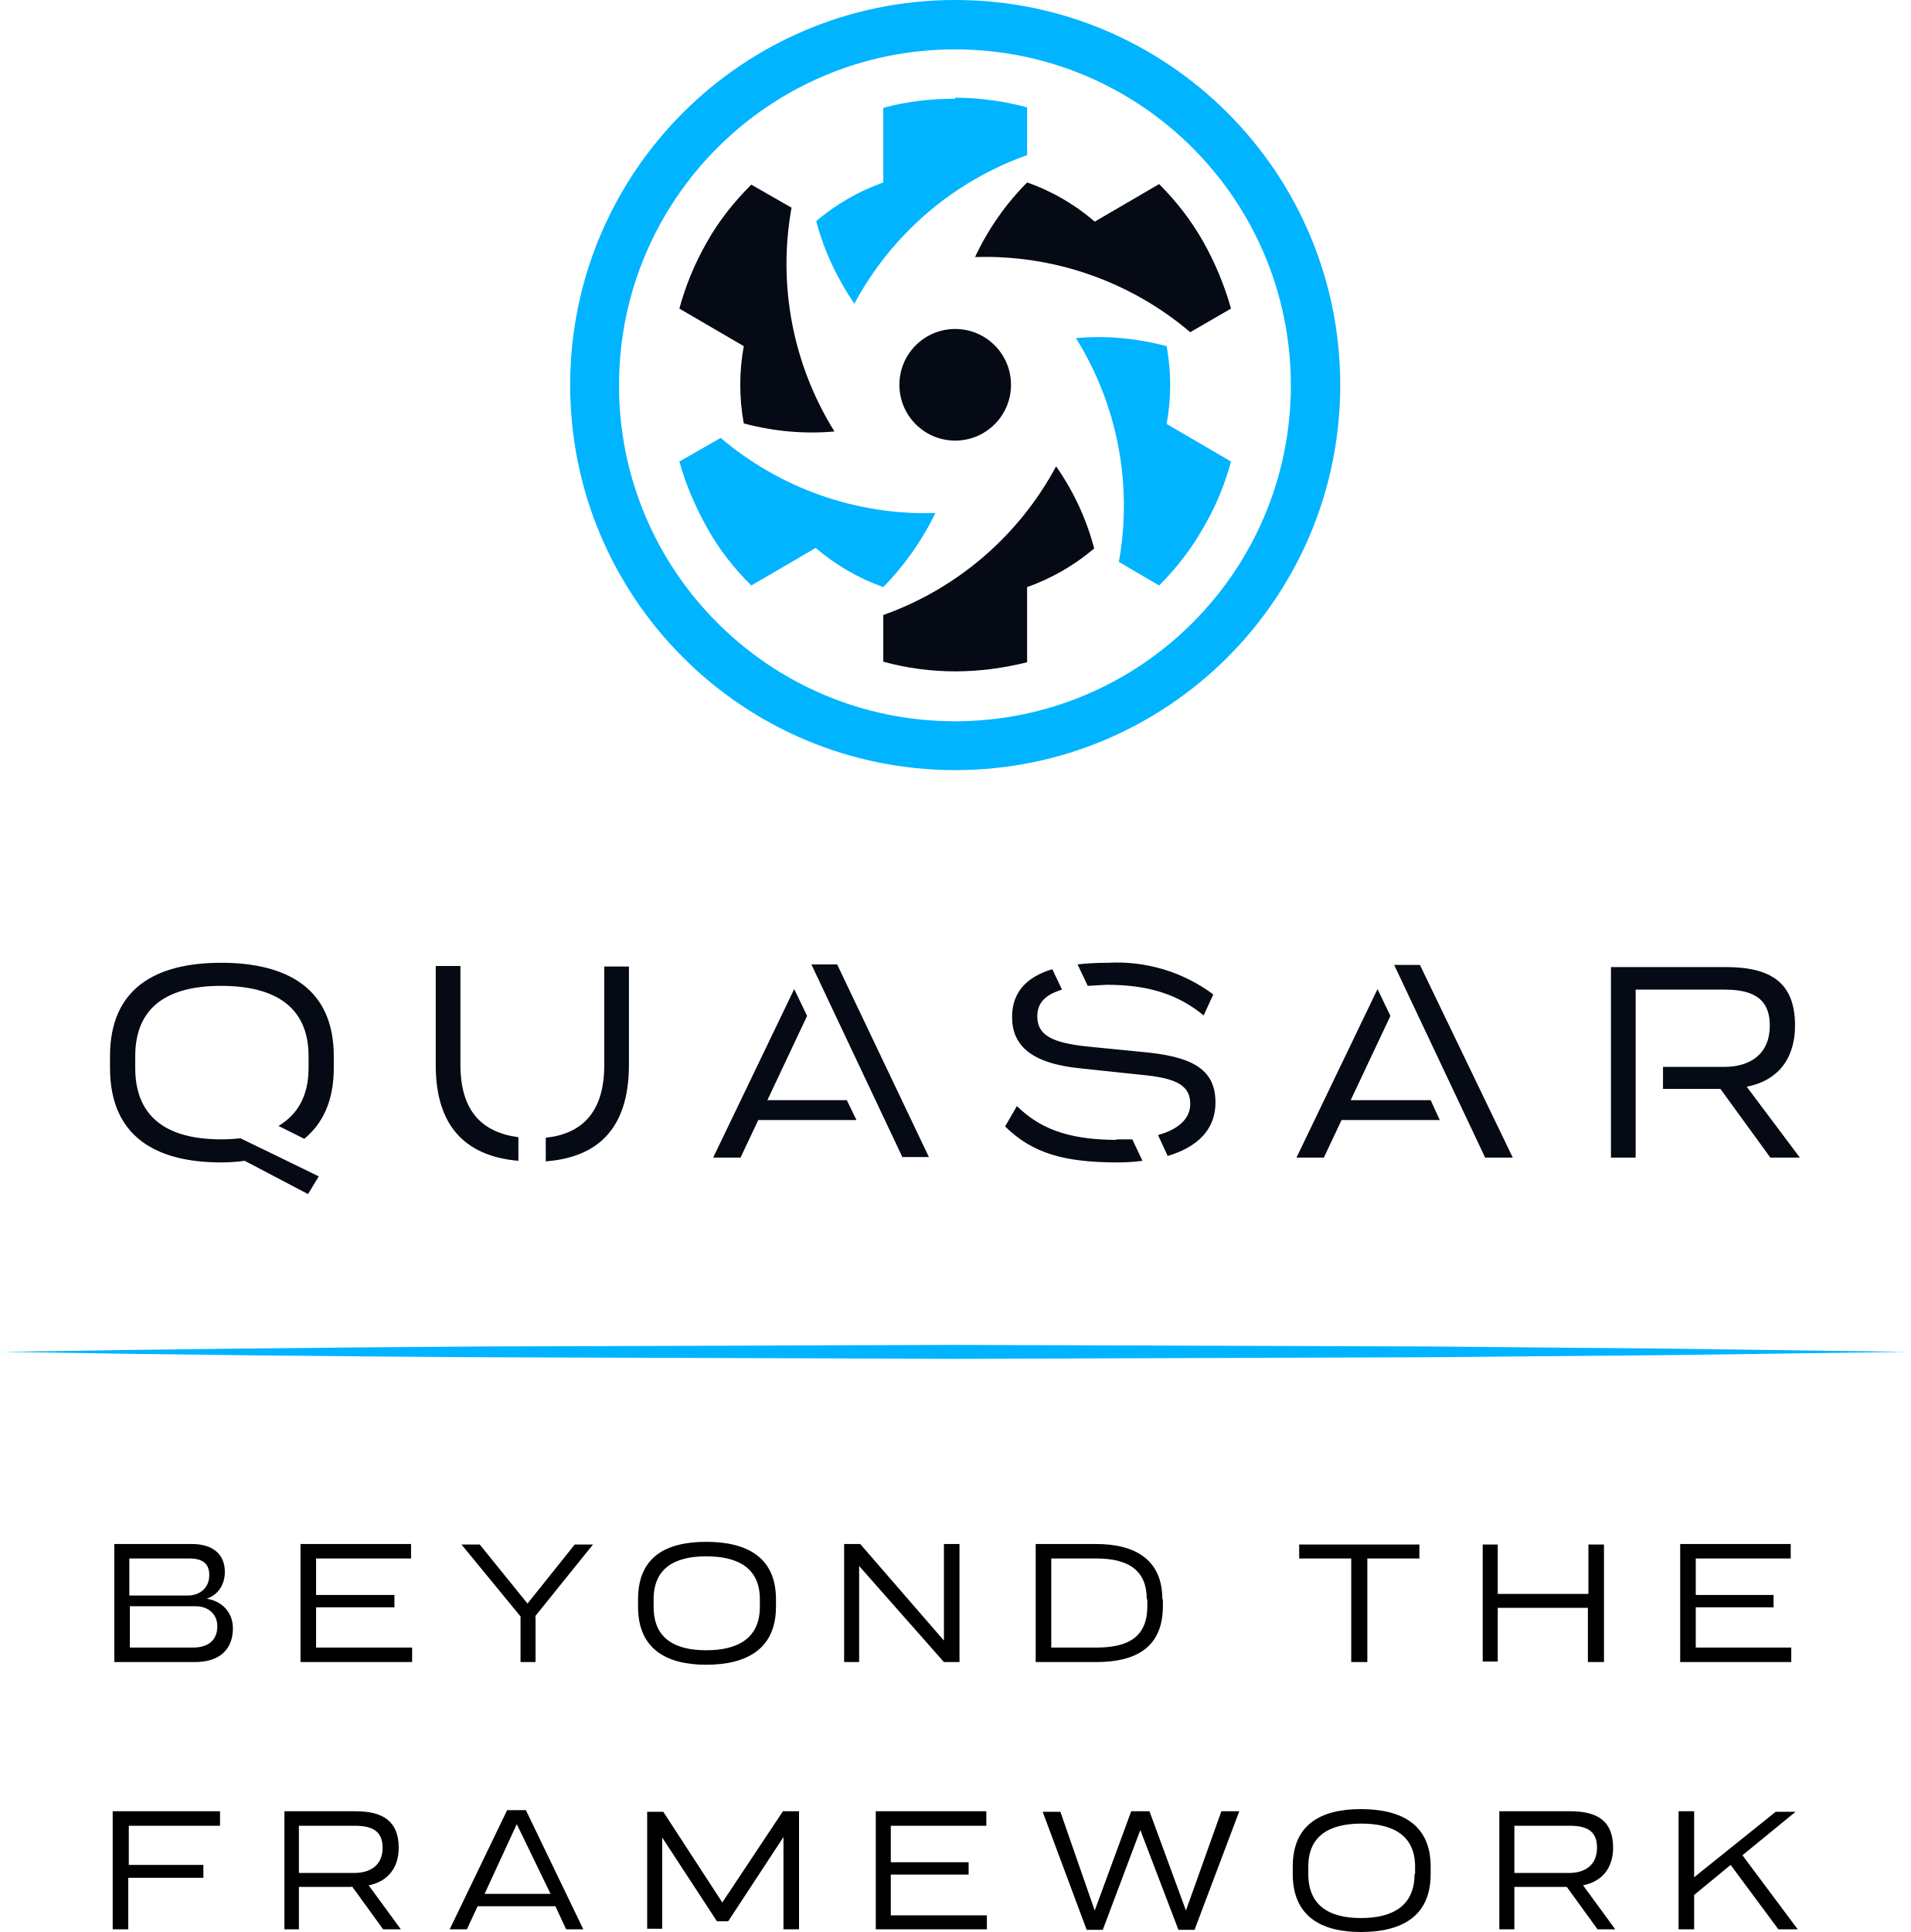
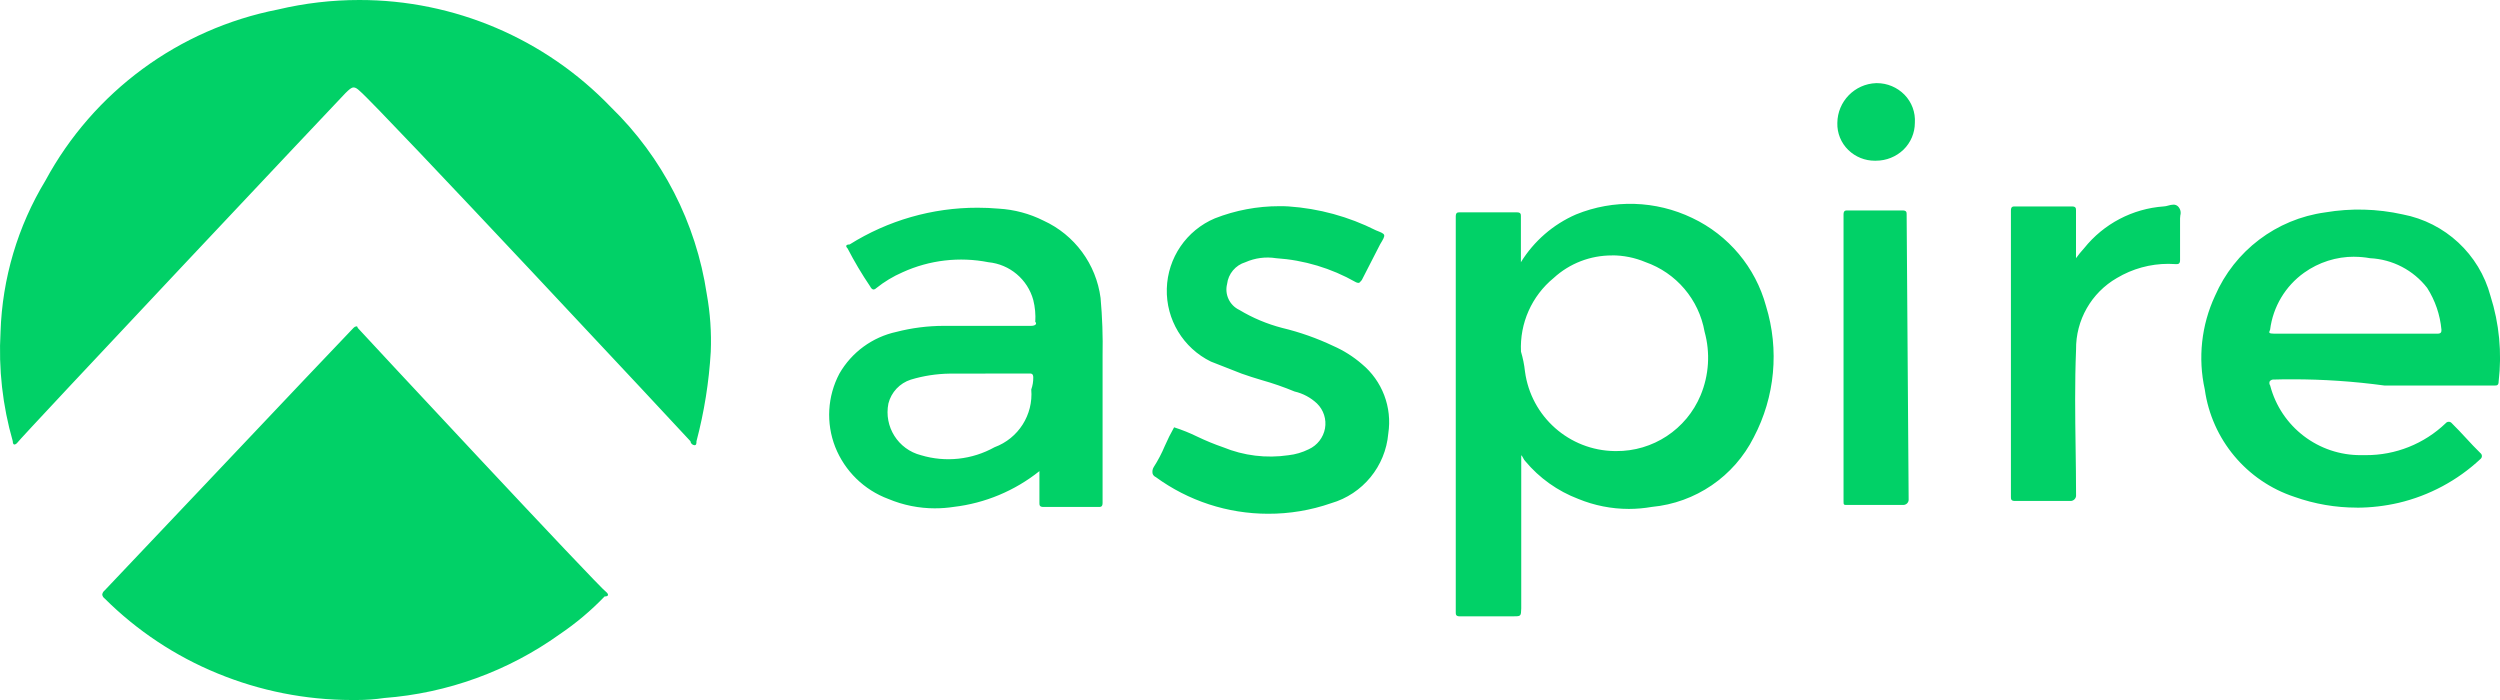
- <svg xmlns="http://www.w3.org/2000/svg" viewBox="0 0 356 360">
-   <path d="M43.4 303.4c0 3.8-2.3 6.3-7.1 6.3h-15v-22h14.4c4.3 0 6.2 2.2 6.2 5.2 0 2.6-1.5 4.4-3.4 5 2.8.4 4.9 2.5 4.9 5.5zm-8-13H24.1v6.9H35c2.1 0 4-1.3 4-3.8 0-2.2-1.3-3.1-3.7-3.1zm5.1 12.6c0-2.3-1.8-3.7-4-3.7H24.2v7.7h11.7c3.4 0 4.6-1.8 4.6-4zm36.3 4v2.7H56v-22h20.6v2.7H58.9v6.8h14.6v2.3H58.9v7.5h17.9zm23-5.8v8.5H97v-8.5l-11-13.4h3.4l8.9 11 8.8-11h3.4l-10.8 13.4zm19.1-1.8V298c0-7.9 5.2-10.7 12.7-10.7 7.5 0 13 2.8 13 10.7v1.4c0 7.9-5.5 10.8-13 10.8s-12.7-3-12.7-10.8zm22.7 0V298c0-5.7-3.9-8-10-8-6 0-9.8 2.3-9.8 8v1.4c0 5.8 3.8 8.1 9.8 8.1 6 0 10-2.3 10-8.1zm37.2-11.6v21.9h-2.9l-15.8-17.9v17.9h-2.8v-22h3l15.6 18v-18h2.9zm37.9 10.2v1.3c0 7.8-5.2 10.4-12.4 10.4H193v-22h11.2c7.2 0 12.4 2.8 12.4 10.3zm-3 0c0-5.3-3.3-7.6-9.4-7.6h-8.4V307h8.4c6 0 9.5-2 9.5-7.7V298zm50.8-7.6h-9.7v19.3h-3v-19.3h-9.7v-2.6h22.4v2.6zm34.4-2.6v21.9h-3v-10.1h-16.8v10h-2.8v-21.8h2.8v9.2H296v-9.2h2.9zm34.9 19.2v2.7h-20.7v-22h20.6v2.7H316v6.8h14.5v2.3H316v7.5h17.8zM24 340.2v7.3h13.9v2.4h-14v9.6H21v-22h20v2.7H24zm41.5 11.4h-9.8v7.9H53v-22h13.3c5.1 0 8 1.9 8 6.8 0 3.7-2 6.3-5.6 7l6 8.2h-3.3l-5.8-8zm-9.8-2.6H66c3.1 0 5.3-1.5 5.3-4.7 0-3.3-2.2-4.1-5.3-4.1H55.7v8.8zm47.9 6.2H89l-2 4.3h-3.2l10.7-22.2H98l10.7 22.2h-3.2l-2-4.3zm-1-2.3l-6.3-13-6 13h12.2zm46.3-15.3v21.9H146v-17.2L135.7 358h-2.1l-10.2-15.6v17h-2.8v-21.8h3l11 16.9 11.3-17h3zm35 19.3v2.6h-20.7v-22h20.6v2.7H166v6.8h14.5v2.3H166v7.6h17.8zm47-19.3l-8.3 22h-3l-7.1-18.6-7 18.6h-3l-8.2-22h3.3L204 356l6.8-18.5h3.4L221 356l6.6-18.5h3.3zm10 11.6v-1.4c0-7.8 5.2-10.7 12.7-10.7 7.6 0 13 2.9 13 10.7v1.4c0 7.9-5.4 10.8-13 10.8-7.5 0-12.7-3-12.7-10.8zm22.8 0v-1.4c0-5.7-4-8-10-8s-9.9 2.3-9.9 8v1.4c0 5.8 3.8 8.2 9.8 8.2 6.1 0 10-2.4 10-8.2zm28.3 2.4h-9.8v7.9h-2.8v-22h13.2c5.2 0 8 1.9 8 6.8 0 3.7-2 6.3-5.6 7l6 8.2h-3.3l-5.8-8zm-9.8-2.6h10.2c3 0 5.2-1.5 5.2-4.7 0-3.3-2.1-4.1-5.2-4.1h-10.2v8.8zm40.3-1.5l-6.8 5.6v6.4h-2.9v-22h2.9v12.3l15.2-12.2h3.7l-9.9 8.1 10.3 13.8h-3.6l-8.9-12z" />
-   <path fill="#050A14" d="M188.4 71.7a10.4 10.4 0 01-20.8 0 10.4 10.4 0 1120.8 0zM224.2 45c-2.2-3.9-5-7.5-8.2-10.7l-12 7c-3.7-3.2-8-5.7-12.6-7.3a49.4 49.4 0 00-9.7 13.9 59 59 0 0140.1 14l7.6-4.4a57 57 0 00-5.2-12.5zM178 125.1c4.5 0 9-.6 13.4-1.7v-14a40 40 0 0012.5-7.2 47.7 47.7 0 00-7.1-15.3 59 59 0 01-32.2 27.7v8.7c4.4 1.2 8.9 1.8 13.4 1.8zM131.8 45c-2.3 4-4 8.1-5.2 12.5l12 7a40 40 0 000 14.4c5.7 1.5 11.3 2 16.9 1.5a59 59 0 01-8-41.7l-7.5-4.3c-3.2 3.2-6 6.7-8.2 10.6z" />
-   <path fill="#00B4FF" d="M224.2 98.4c2.3-3.9 4-8 5.2-12.4l-12-7a40 40 0 000-14.5c-5.7-1.5-11.3-2-16.9-1.5a59 59 0 018 41.7l7.5 4.4c3.2-3.2 6-6.8 8.2-10.7zm-92.4 0c2.2 4 5 7.5 8.2 10.7l12-7a40 40 0 0012.6 7.3c4-4.1 7.3-8.8 9.7-13.8a59 59 0 01-40-14l-7.7 4.4c1.2 4.3 3 8.5 5.2 12.4zm46.2-80c-4.5 0-9 .5-13.4 1.7V34a40 40 0 00-12.5 7.2c1.5 5.7 4 10.8 7.1 15.4a59 59 0 0132.2-27.7V20a53.3 53.3 0 00-13.4-1.8z" />
-   <path fill="#00B4FF" d="M178 9.2a62.6 62.6 0 11-.1 125.2A62.6 62.6 0 01178 9.2m0-9.2a71.7 71.7 0 100 143.5A71.7 71.7 0 00178 0z" />
-   <path fill="#050A14" d="M96.6 212v4.3c-9.2-.8-15.4-5.8-15.4-17.8V180h4.6v18.4c0 8.6 4 12.6 10.8 13.5zm16-31.9v18.4c0 8.9-4.3 12.8-10.9 13.5v4.4c9.2-.7 15.5-5.6 15.5-18v-18.3h-4.7zM62.2 199v-2.2c0-12.7-8.8-17.4-21-17.4-12.1 0-20.7 4.7-20.7 17.4v2.2c0 12.8 8.6 17.6 20.7 17.6 1.5 0 3-.1 4.4-.3l11.8 6.2 2-3.3-8.2-4-6.4-3.1a32 32 0 01-3.6.2c-9.8 0-16-3.9-16-13.3v-2.2c0-9.3 6.2-13.1 16-13.1 9.9 0 16.3 3.8 16.3 13.1v2.2c0 5.3-2.1 8.7-5.6 10.8l4.8 2.4c3.4-2.8 5.5-7 5.5-13.2zM168 215.6h5.1L156 179.7h-4.8l17 36zM143 205l7.4-15.7-2.4-5-15.1 31.4h5.1l3.3-7h18.3l-1.8-3.7H143zm133.7 10.7h5.2l-17.3-35.9h-4.8l17 36zm-25-10.7l7.4-15.7-2.4-5-15.1 31.4h5.1l3.3-7h18.3l-1.7-3.7h-14.8zm73.8-2.5c6-1.2 9-5.4 9-11.4 0-8-4.5-10.9-12.9-10.9h-21.4v35.5h4.6v-31.3h16.5c5 0 8.5 1.4 8.5 6.7 0 5.2-3.5 7.7-8.5 7.7h-11.4v4.1h10.7l9.3 12.8h5.5l-9.9-13.2zm-117.4 9.9c-9.7 0-14.7-2.5-18.6-6.3l-2.2 3.8c5.1 5 11 6.7 21 6.7 1.6 0 3.1-.1 4.6-.3l-1.9-4h-3zm18.4-7c0-6.4-4.7-8.6-13.8-9.4l-10.1-1c-6.7-.7-9.3-2.2-9.3-5.6 0-2.5 1.4-4 4.6-5l-1.8-3.8c-4.7 1.4-7.5 4.2-7.5 8.9 0 5.2 3.4 8.7 13 9.6l11.3 1.2c6.4.6 8.9 2 8.9 5.4 0 2.7-2.1 4.7-6 5.8l1.8 3.9c5.3-1.6 8.9-4.7 8.9-10zm-20.3-21.9c7.9 0 13.3 1.8 18.1 5.7l1.8-3.9a30 30 0 00-19.6-5.9c-2 0-4 .1-5.7.3l1.9 4 3.5-.2z" />
-   <path fill="#00B4FF" d="M.5 251.9c29.6-.5 59.2-.8 88.8-1l88.7-.3 88.7.3 44.4.4 44.4.6-44.4.6-44.4.4-88.7.3-88.7-.3a7981 7981 0 01-88.8-1z" />
-   <path fill="none" d="M-565.2 324H-252v15.8h-313.2z" />
+ <svg xmlns="http://www.w3.org/2000/svg" width="125" height="35" viewBox="0 0 125 35">
+   <defs>
+     <style>.a{fill:#01d167;}</style>
+   </defs>
+   <g transform="translate(0 0)">
+     <path class="a" d="M17.845,35q-.133,0-.266,0a17.655,17.655,0,0,1-6.7-1.328A17.289,17.289,0,0,1,5.23,29.922a.291.291,0,0,1-.118-.191.312.312,0,0,1,.118-.207c.091-.089,2.452-2.583,5.185-5.471l.012-.013.019-.021c3.311-3.5,7.064-7.463,7.233-7.628a.225.225,0,0,1,.14-.074c.04,0,.064.027.064.074.089.108,12.079,12.991,12.45,13.231.055.054.077.1.063.141s-.073.059-.165.059a13.867,13.867,0,0,1-2.245,1.89A17.326,17.326,0,0,1,19.212,34.9,9.084,9.084,0,0,1,17.845,35Zm57.8-4.183H72.988c-.2,0-.2-.1-.2-.2v-19.8c0-.2.1-.2.2-.2h2.857c.2,0,.2.1.2.2V13.11A6.1,6.1,0,0,1,78.8,10.722a7.169,7.169,0,0,1,5.815.178A6.868,6.868,0,0,1,88.3,15.3a8.637,8.637,0,0,1-.612,6.565,6.376,6.376,0,0,1-5.1,3.481,6.72,6.72,0,0,1-1.144.1,6.652,6.652,0,0,1-2.529-.5,6.431,6.431,0,0,1-2.653-1.89.517.517,0,0,1-.1-.149.517.517,0,0,0-.1-.149v7.66C76.05,30.817,76.05,30.817,75.642,30.817ZM80.6,12.772v0A4.288,4.288,0,0,0,77.683,13.9a4.48,4.48,0,0,0-1.634,3.681,5.535,5.535,0,0,1,.2.994,4.588,4.588,0,0,0,4.491,3.979H80.8a4.539,4.539,0,0,0,4.229-2.786,4.88,4.88,0,0,0,.2-3.183,4.52,4.52,0,0,0-2.959-3.481,4.306,4.306,0,0,0-1.674-.336ZM63.4,25.688a9.524,9.524,0,0,1-5.613-1.835.283.283,0,0,1-.155-.164.439.439,0,0,1,.053-.333,6.851,6.851,0,0,0,.556-1.059,9.923,9.923,0,0,1,.464-.931,8.4,8.4,0,0,1,1.162.467,12.059,12.059,0,0,0,1.287.529,6.213,6.213,0,0,0,3.265.4,3.038,3.038,0,0,0,1.02-.3,1.429,1.429,0,0,0,.811-1.041,1.4,1.4,0,0,0-.4-1.246,2.436,2.436,0,0,0-1.122-.6,14.68,14.68,0,0,0-1.643-.57c-.354-.107-.687-.208-1.01-.326l-1.53-.6a3.936,3.936,0,0,1,.2-7.162,8.824,8.824,0,0,1,3.228-.608c.148,0,.3,0,.445.011A11.47,11.47,0,0,1,68.8,11.518c.252.1.378.147.407.231s-.048.213-.2.465l-.918,1.791a.667.667,0,0,0-.056.063c-.036.045-.062.077-.116.077a.326.326,0,0,1-.134-.041,9.288,9.288,0,0,0-3.979-1.194,2.732,2.732,0,0,0-1.532.2,1.3,1.3,0,0,0-.918,1.093,1.129,1.129,0,0,0,.612,1.293,8.109,8.109,0,0,0,2.143.9,13.1,13.1,0,0,1,2.551.9,5.662,5.662,0,0,1,1.428.9,3.77,3.77,0,0,1,1.326,3.481,3.982,3.982,0,0,1-2.856,3.483A9.5,9.5,0,0,1,63.4,25.688Zm-16.643-.271a6.025,6.025,0,0,1-2.338-.469,4.57,4.57,0,0,1-2.658-2.6,4.407,4.407,0,0,1,.208-3.666,4.353,4.353,0,0,1,2.857-2.089,9.534,9.534,0,0,1,2.347-.3h4.387c.122,0,.215-.037.239-.093a.1.1,0,0,0-.035-.106,3.571,3.571,0,0,0-.1-1.093,2.586,2.586,0,0,0-2.245-1.89,7.057,7.057,0,0,0-4.285.5,5.8,5.8,0,0,0-1.326.8.189.189,0,0,1-.127.065c-.064,0-.122-.054-.179-.164a18.589,18.589,0,0,1-1.123-1.891c-.054-.053-.077-.1-.063-.139s.073-.059.165-.059a12.006,12.006,0,0,1,6.4-1.837c.349,0,.7.015,1.051.046a5.737,5.737,0,0,1,2.244.6A4.96,4.96,0,0,1,55.029,14.9a26.217,26.217,0,0,1,.1,2.886v7.362c0,.2-.1.2-.2.2H52.171c-.2,0-.2-.1-.2-.2V23.556a8.449,8.449,0,0,1-4.285,1.789A6.089,6.089,0,0,1,46.754,25.416Zm.724-6.736a7.07,7.07,0,0,0-1.939.3,1.686,1.686,0,0,0-1.122,1.194,2.22,2.22,0,0,0,1.632,2.586,4.745,4.745,0,0,0,3.675-.4,2.822,2.822,0,0,0,1.836-2.886,1.709,1.709,0,0,0,.1-.6c0-.2-.1-.2-.2-.2Zm70.361,6.7a9.277,9.277,0,0,1-3.114-.536,6.622,6.622,0,0,1-4.489-5.373,7.328,7.328,0,0,1,.51-4.675,7.041,7.041,0,0,1,5.509-4.177,10.1,10.1,0,0,1,3.877.1,5.639,5.639,0,0,1,4.389,4.078,10.17,10.17,0,0,1,.408,4.278c0,.2-.1.2-.2.2h-5.511a34.077,34.077,0,0,0-4.589-.311c-.3,0-.615,0-.92.012a.249.249,0,0,0-.225.086.215.215,0,0,0,.021.212,4.662,4.662,0,0,0,4.558,3.482h.034q.1,0,.191,0a5.735,5.735,0,0,0,3.993-1.595.2.2,0,0,1,.153-.073.194.194,0,0,1,.153.073c.254.248.487.5.713.744s.461.5.717.748a.188.188,0,0,1,.075.149.192.192,0,0,1-.075.15,9.033,9.033,0,0,1-4.083,2.188A9.33,9.33,0,0,1,117.839,25.384Zm-.122-12.545a4.3,4.3,0,0,0-2.515.8,4.138,4.138,0,0,0-1.7,2.85c-.04.076-.05.125-.032.154s.114.044.236.044h8.163c.2,0,.2-.1.2-.2a4.665,4.665,0,0,0-.714-2.089A3.849,3.849,0,0,0,118.5,12.91,4.366,4.366,0,0,0,117.717,12.839ZM95.164,25.248l-.032,0H92.377c-.2,0-.2,0-.2-.2V10.722c0-.2.1-.2.2-.2h2.755c.2,0,.2.1.2.2l.1,14.226a.266.266,0,0,1-.078.222A.279.279,0,0,1,95.164,25.248Zm8.371-.2-.034,0h-2.755c-.2,0-.2-.1-.2-.2V10.522c0-.2.1-.2.2-.2H103.6c.2,0,.2.1.2.2v2.387a5.694,5.694,0,0,1,.408-.5,5.61,5.61,0,0,1,3.979-2.088.906.906,0,0,0,.218-.041,1.06,1.06,0,0,1,.266-.048.313.313,0,0,1,.23.089.457.457,0,0,1,.115.447,1.189,1.189,0,0,0-.013.15v2.088c0,.2-.1.2-.2.2-.126-.009-.254-.014-.38-.014a5.02,5.02,0,0,0-2.58.71,4.077,4.077,0,0,0-2.04,3.582c-.068,1.662-.045,3.3-.023,4.881.011.785.023,1.59.023,2.38a.268.268,0,0,1-.08.222A.278.278,0,0,1,103.535,25.049ZM34.722,22.261h0a.223.223,0,0,1-.2-.2c-.078-.1-15.612-16.741-16.531-17.509-.13-.126-.222-.18-.307-.18-.12,0-.228.105-.407.279C17.136,4.787,1.046,21.864.843,22.162a.192.192,0,0,1-.119.065.067.067,0,0,1-.061-.039.264.264,0,0,1-.024-.126,16.383,16.383,0,0,1-.612-5.472A15.577,15.577,0,0,1,2.271,9.03,16.916,16.916,0,0,1,13.9.475,17.591,17.591,0,0,1,17.963,0,17.413,17.413,0,0,1,30.538,5.35a16.424,16.424,0,0,1,4.8,9.351,13.208,13.208,0,0,1,.2,2.884,22.708,22.708,0,0,1-.714,4.477C34.824,22.165,34.824,22.261,34.722,22.261ZM93.745,8.036A1.891,1.891,0,0,1,92.416,7.5a1.811,1.811,0,0,1-.549-1.354,2.01,2.01,0,0,1,1.939-1.989h.038a1.932,1.932,0,0,1,1.379.578,1.84,1.84,0,0,1,.52,1.411,1.879,1.879,0,0,1-.567,1.336,1.983,1.983,0,0,1-1.371.553Z" />
+   </g>
</svg>
